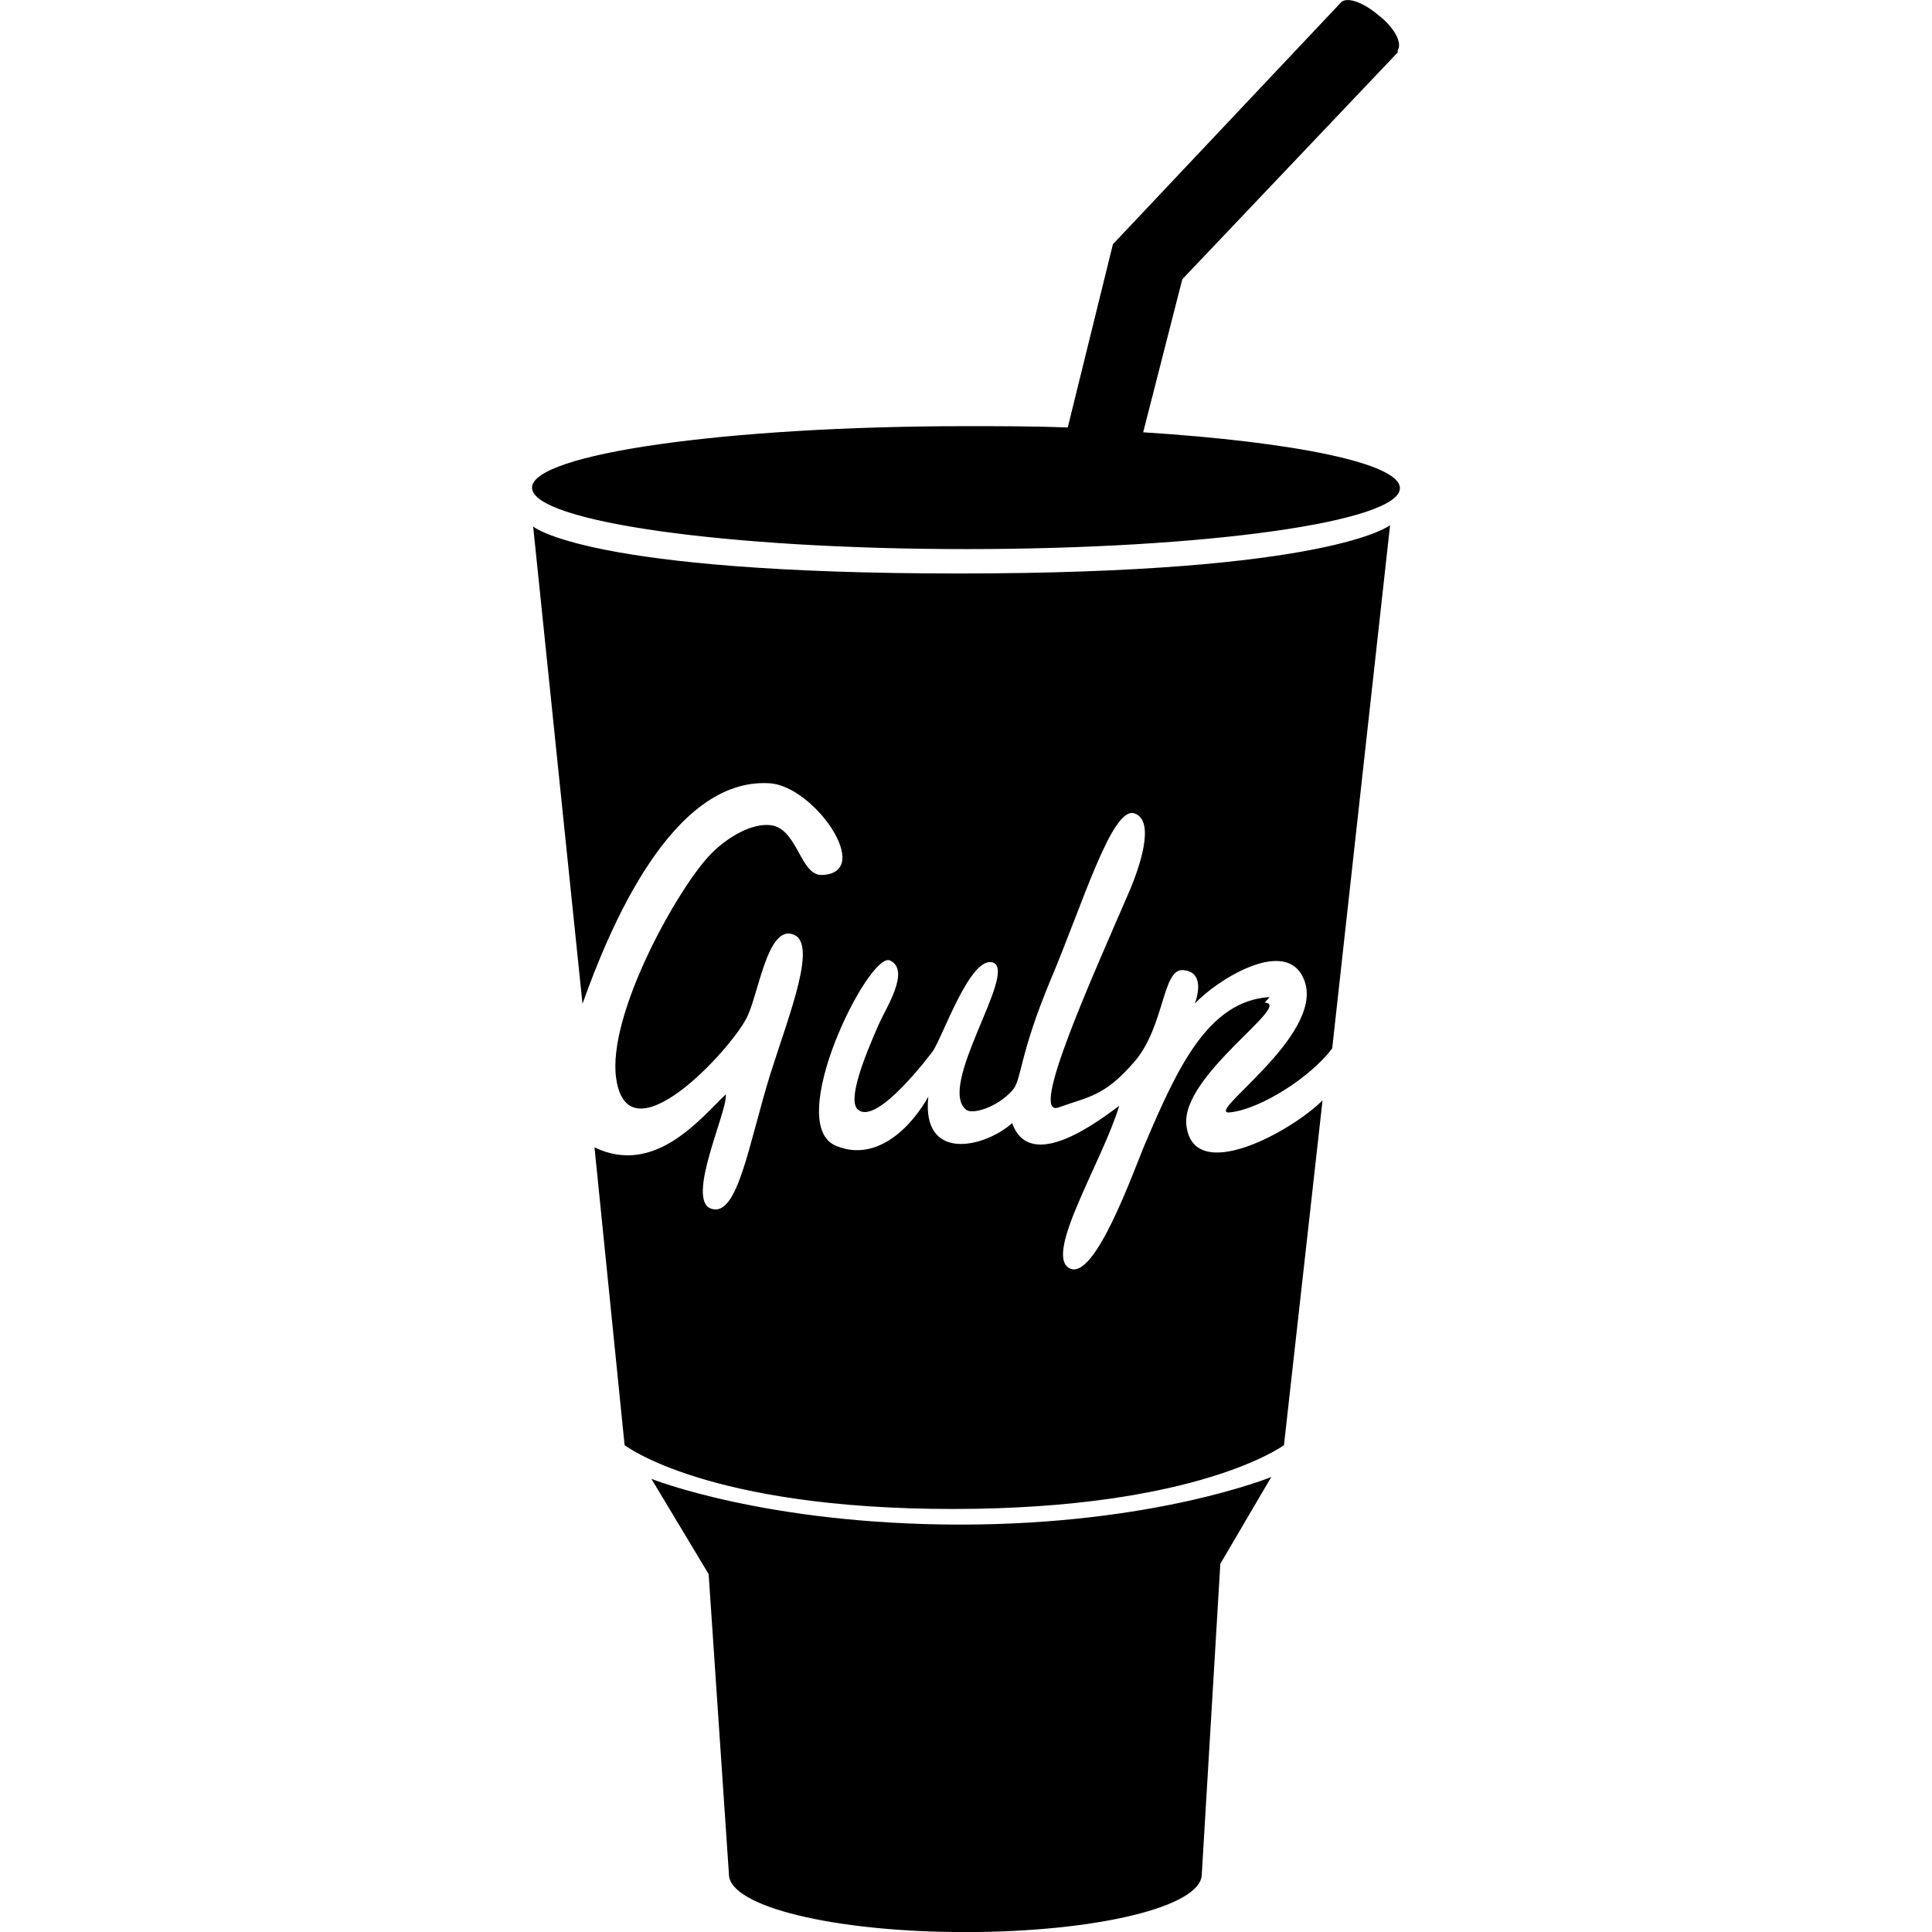
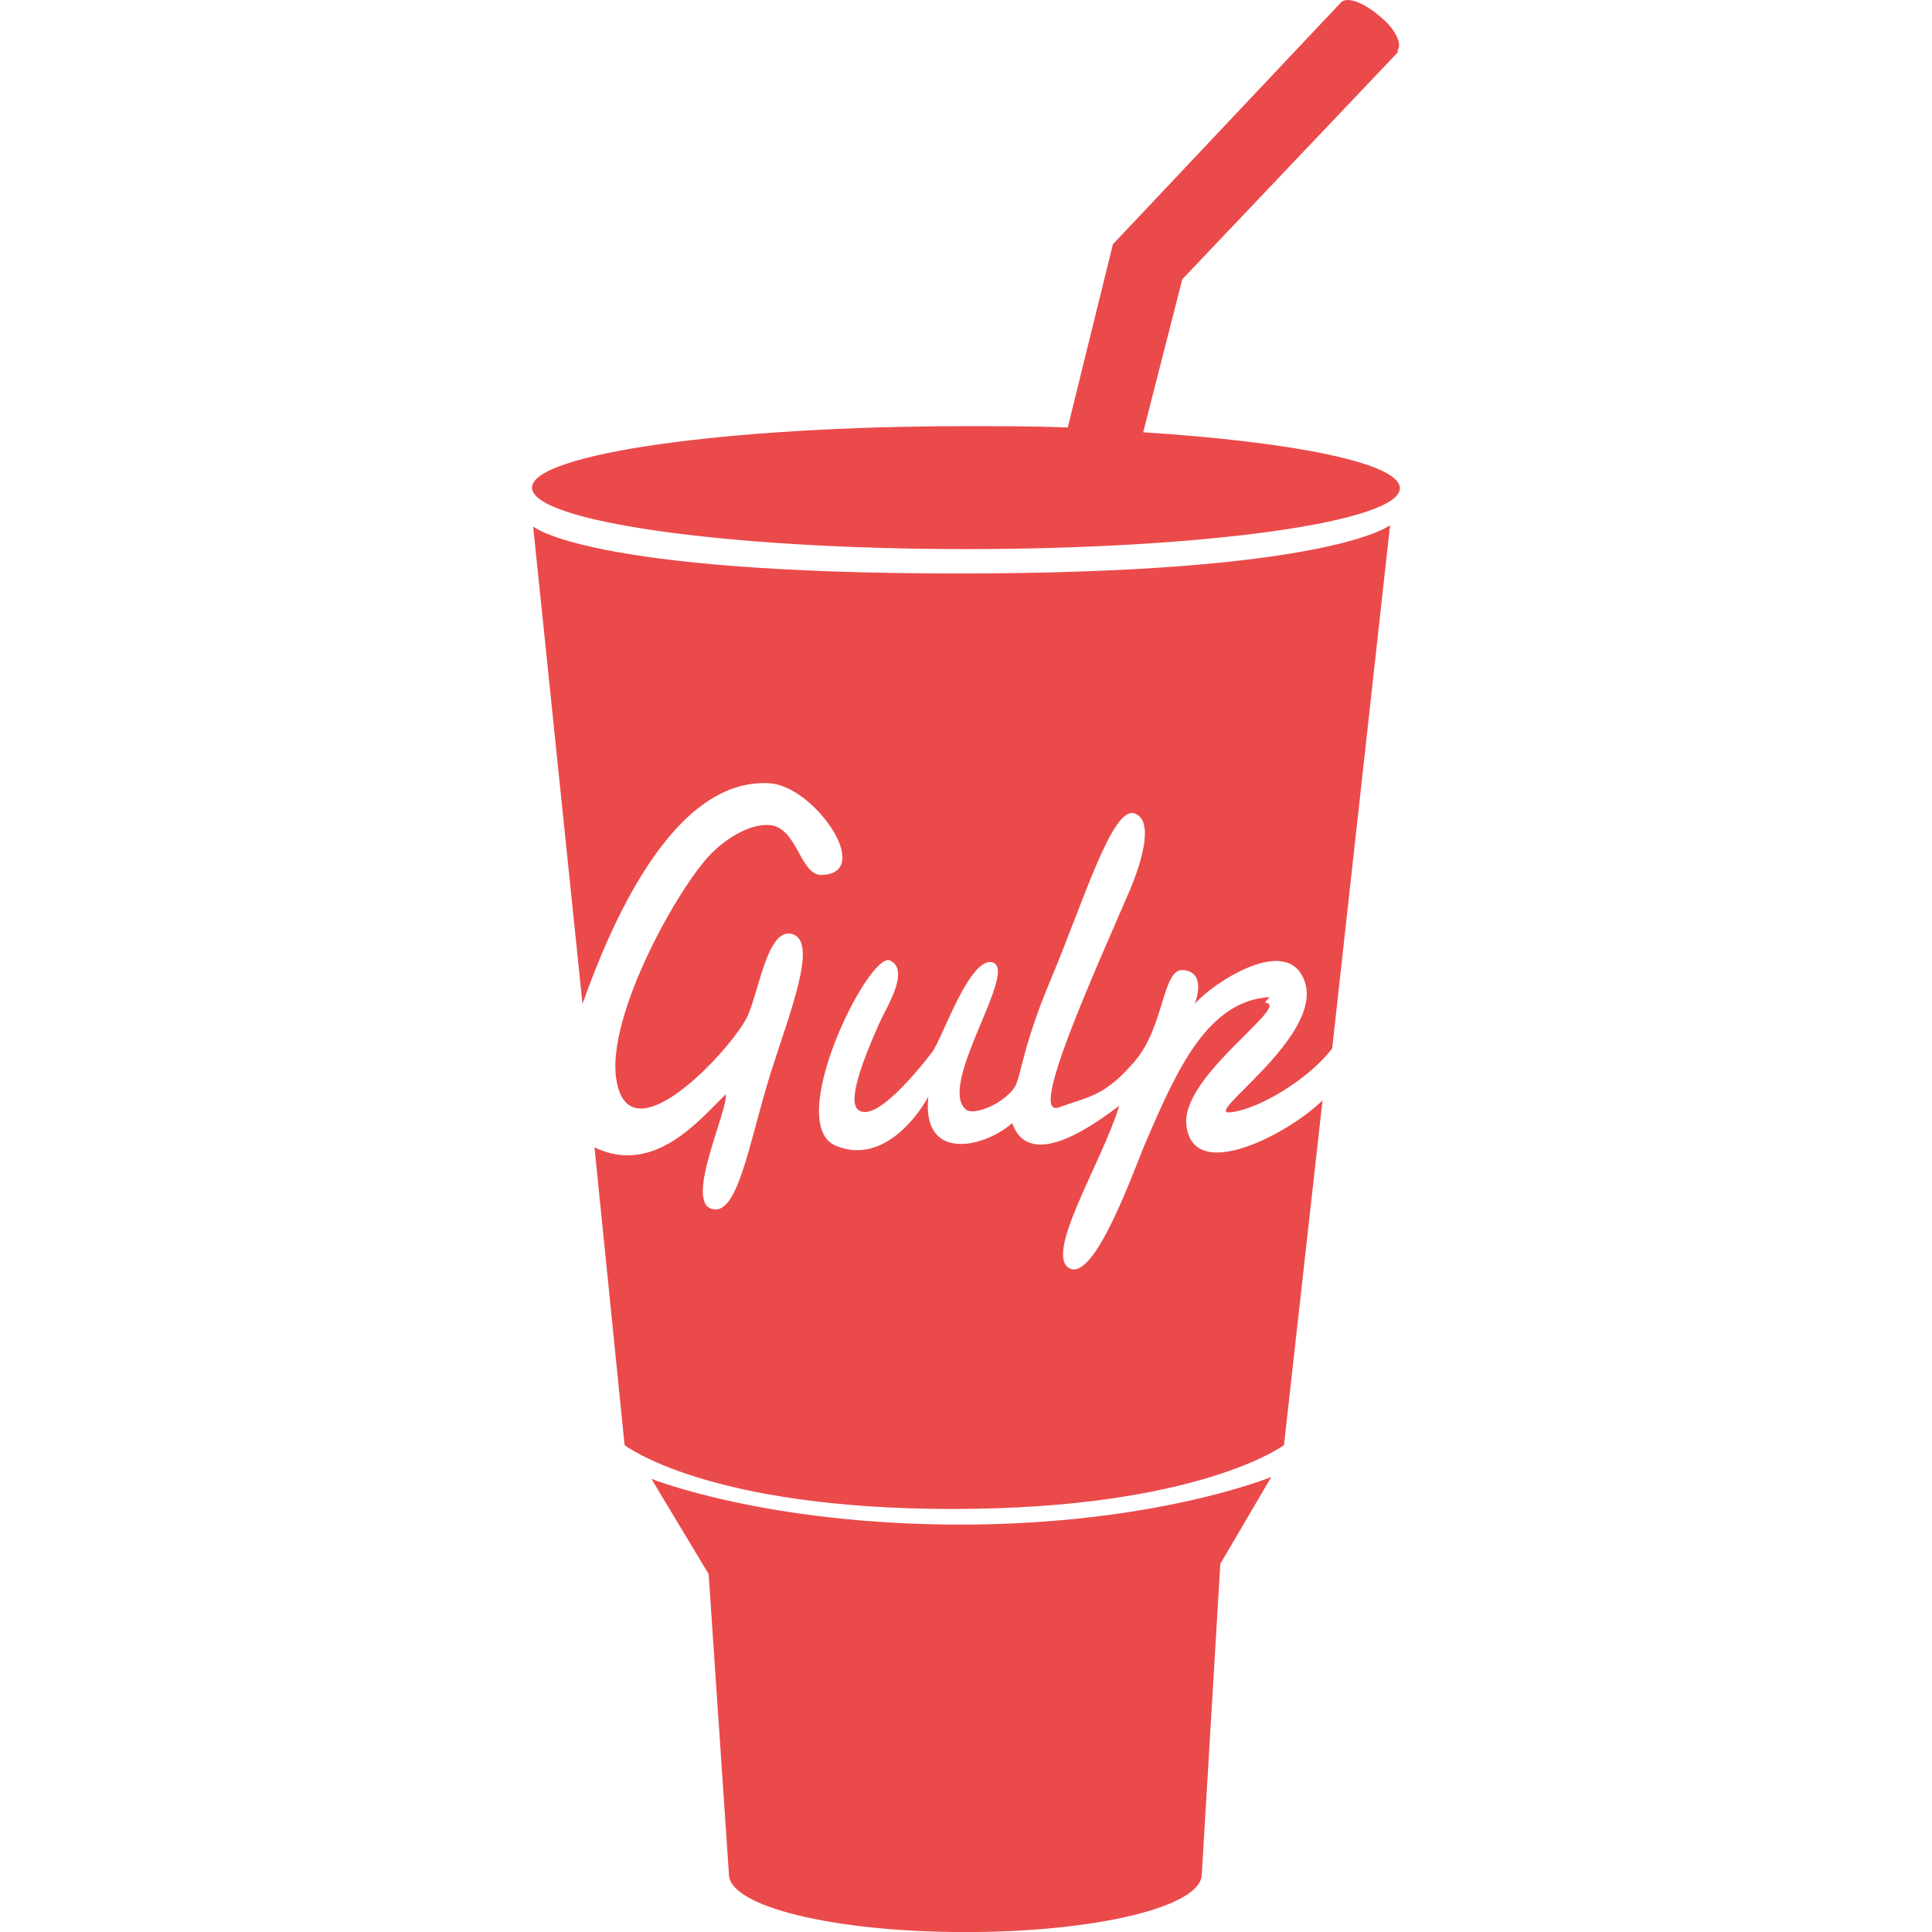
<svg xmlns="http://www.w3.org/2000/svg" role="img" viewBox="0 0 24 24">
-   <path d="M15.156 19.432l.636-1.084s-1.444.591-3.86.591c-2.418 0-3.84-.568-3.84-.568l.711 1.183.252 3.729c0 .403 1.314.718 2.936.718 1.623 0 2.938-.314 2.938-.718l.229-3.835v-.016zm.615-7.046c-.769.046-1.153.903-1.539 1.805-.143.33-.63 1.737-.948 1.563-.318-.173.413-1.329.619-2.017-.237.174-1.105.849-1.329.215-.358.314-1.129.48-1.042-.329-.191.345-.621.823-1.139.614-.673-.255.395-2.411.66-2.307.266.121-.053.6-.136.794-.186.419-.398.958-.255 1.063.24.194.904-.703.919-.719.124-.165.479-1.229.763-1.107.285.134-.711 1.541-.34 1.826.076.06.383-.03.569-.239.12-.12.078-.42.479-1.378.404-.959.764-2.156 1.039-2.066s.049.703-.051.943c-.464 1.078-1.268 2.844-.89 2.71.374-.135.569-.135.943-.569.374-.434.345-1.152.599-1.137.24.014.21.254.15.418.24-.27 1.152-.868 1.363-.284.254.688-1.304 1.692-.914 1.632.375-.045.988-.434 1.258-.793l.719-6.5s-.734.6-5.361.6-5.284-.584-5.284-.584l.613 5.93c.33-.928 1.108-2.814 2.322-2.74.554.03 1.303 1.109.658 1.139-.27.015-.3-.539-.614-.614-.239-.046-.554.135-.763.345-.404.404-1.304 2.006-1.184 2.801.15 1.018 1.407-.346 1.617-.75.149-.283.254-1.138.568-1.048.33.09-.029.974-.27 1.737-.27.869-.404 1.781-.732 1.676-.33-.104.209-1.227.178-1.422-.313.299-.883 1.02-1.631.659l.374 3.699s1.019.793 4.073.793 4.118-.793 4.118-.793l.479-4.283c-.389.39-1.617 1.063-1.692.3-.059-.614 1.333-1.498.974-1.514l.06-.069zM17.346.669l-2.659 2.8-.486 1.901c1.881.12 3.189.386 3.189.694 0 .419-2.414.757-5.391.757s-5.39-.343-5.39-.763c0-.419 2.414-.764 5.391-.764.423 0 .844 0 1.264.016l.561-2.276L16.65.039c.068-.09.28-.015.474.15.194.149.299.344.239.434v.03l-.017.016zm-3.834 5.795s-.523 0-.61-.08c-.022-.025-.036-.058-.036-.09 0-.058.039-.091.09-.11l.044.075c-.021.006-.029.015-.033.023 0 .041.314.069.555.066.239-.003.531-.023.533-.064 0-.012-.023-.023-.061-.033l.045-.072c.063.02.117.058.117.121 0 .11-.141.128-.23.141-.107.015-.412.023-.412.023h-.002z" />
+   <path d="M15.156 19.432l.636-1.084s-1.444.591-3.86.591c-2.418 0-3.84-.568-3.84-.568l.711 1.183.252 3.729c0 .403 1.314.718 2.936.718 1.623 0 2.938-.314 2.938-.718l.229-3.835v-.016zm.615-7.046c-.769.046-1.153.903-1.539 1.805-.143.33-.63 1.737-.948 1.563-.318-.173.413-1.329.619-2.017-.237.174-1.105.849-1.329.215-.358.314-1.129.48-1.042-.329-.191.345-.621.823-1.139.614-.673-.255.395-2.411.66-2.307.266.121-.053.6-.136.794-.186.419-.398.958-.255 1.063.24.194.904-.703.919-.719.124-.165.479-1.229.763-1.107.285.134-.711 1.541-.34 1.826.076.06.383-.03.569-.239.12-.12.078-.42.479-1.378.404-.959.764-2.156 1.039-2.066s.049.703-.051.943c-.464 1.078-1.268 2.844-.89 2.71.374-.135.569-.135.943-.569.374-.434.345-1.152.599-1.137.24.014.21.254.15.418.24-.27 1.152-.868 1.363-.284.254.688-1.304 1.692-.914 1.632.375-.045.988-.434 1.258-.793l.719-6.5s-.734.6-5.361.6-5.284-.584-5.284-.584l.613 5.93c.33-.928 1.108-2.814 2.322-2.74.554.03 1.303 1.109.658 1.139-.27.015-.3-.539-.614-.614-.239-.046-.554.135-.763.345-.404.404-1.304 2.006-1.184 2.801.15 1.018 1.407-.346 1.617-.75.149-.283.254-1.138.568-1.048.33.09-.029.974-.27 1.737-.27.869-.404 1.781-.732 1.676-.33-.104.209-1.227.178-1.422-.313.299-.883 1.02-1.631.659l.374 3.699s1.019.793 4.073.793 4.118-.793 4.118-.793l.479-4.283c-.389.39-1.617 1.063-1.692.3-.059-.614 1.333-1.498.974-1.514l.06-.069zM17.346.669l-2.659 2.8-.486 1.901c1.881.12 3.189.386 3.189.694 0 .419-2.414.757-5.391.757s-5.39-.343-5.39-.763c0-.419 2.414-.764 5.391-.764.423 0 .844 0 1.264.016l.561-2.276L16.65.039c.068-.09.28-.015.474.15.194.149.299.344.239.434v.03l-.017.016zm-3.834 5.795s-.523 0-.61-.08c-.022-.025-.036-.058-.036-.09 0-.058.039-.091.09-.11l.044.075c-.021.006-.029.015-.033.023 0 .041.314.069.555.066.239-.003.531-.023.533-.064 0-.012-.023-.023-.061-.033l.045-.072c.063.02.117.058.117.121 0 .11-.141.128-.23.141-.107.015-.412.023-.412.023h-.002z" fill="#EB4A4B" />
</svg>
